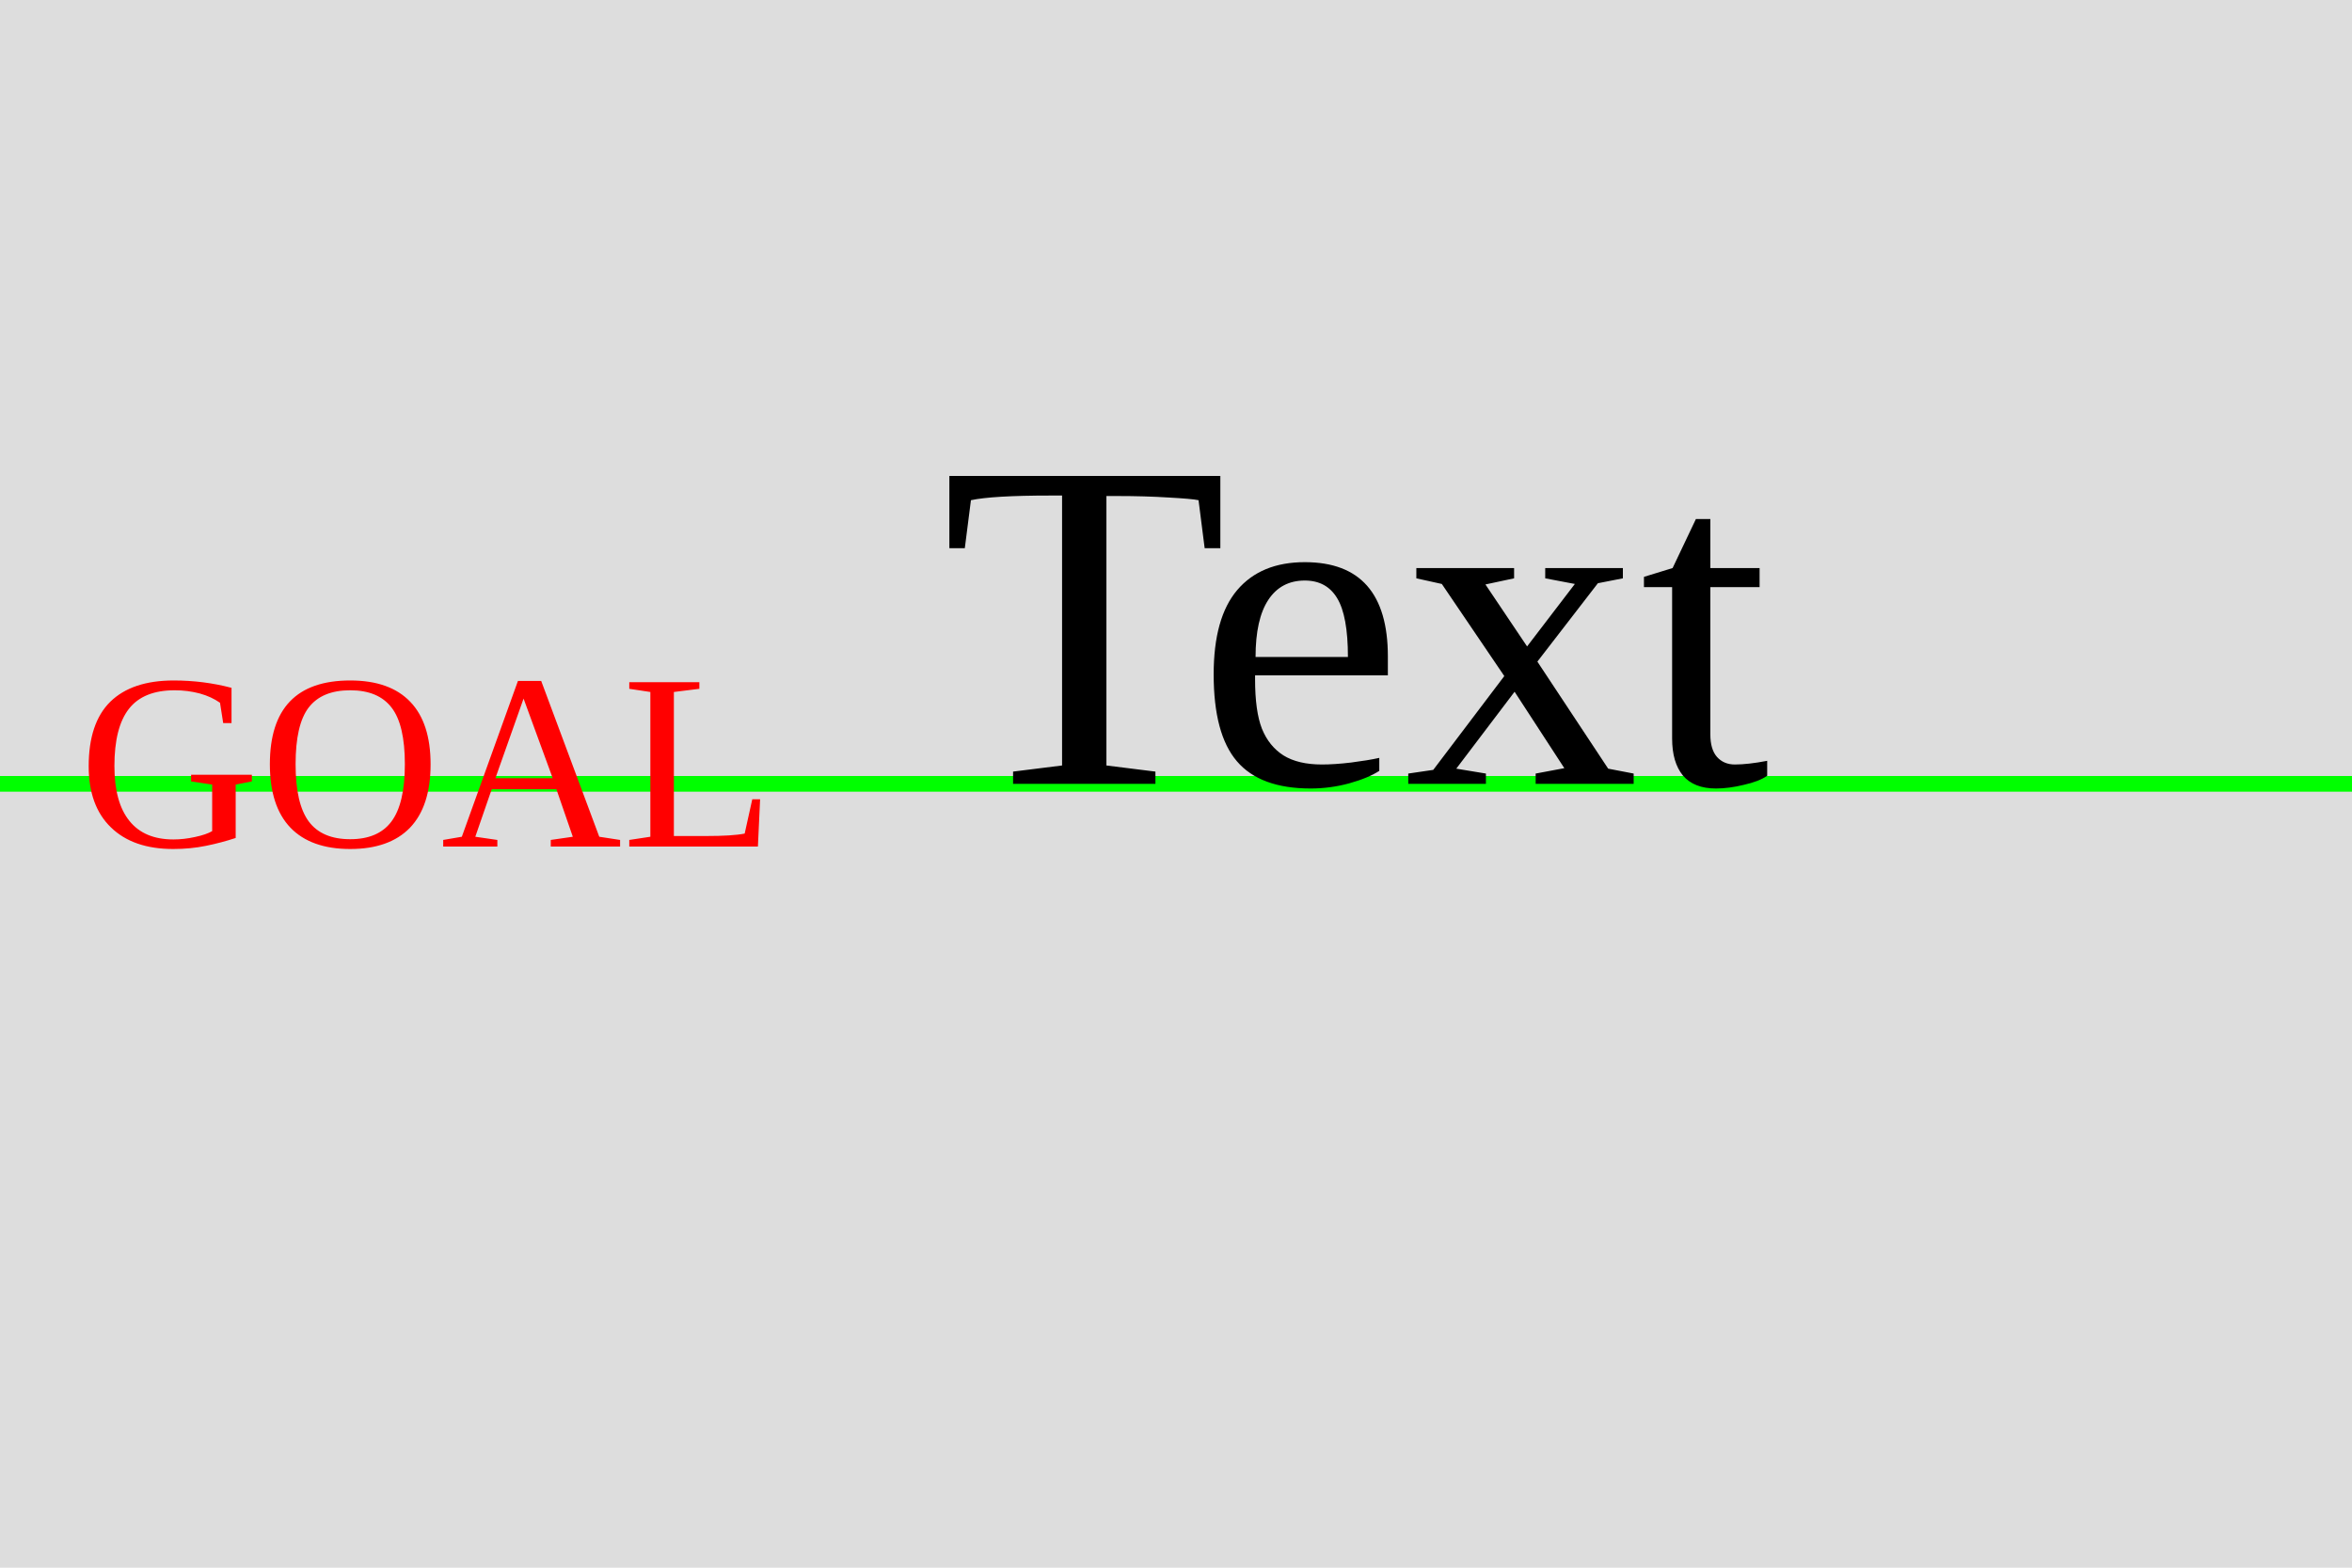
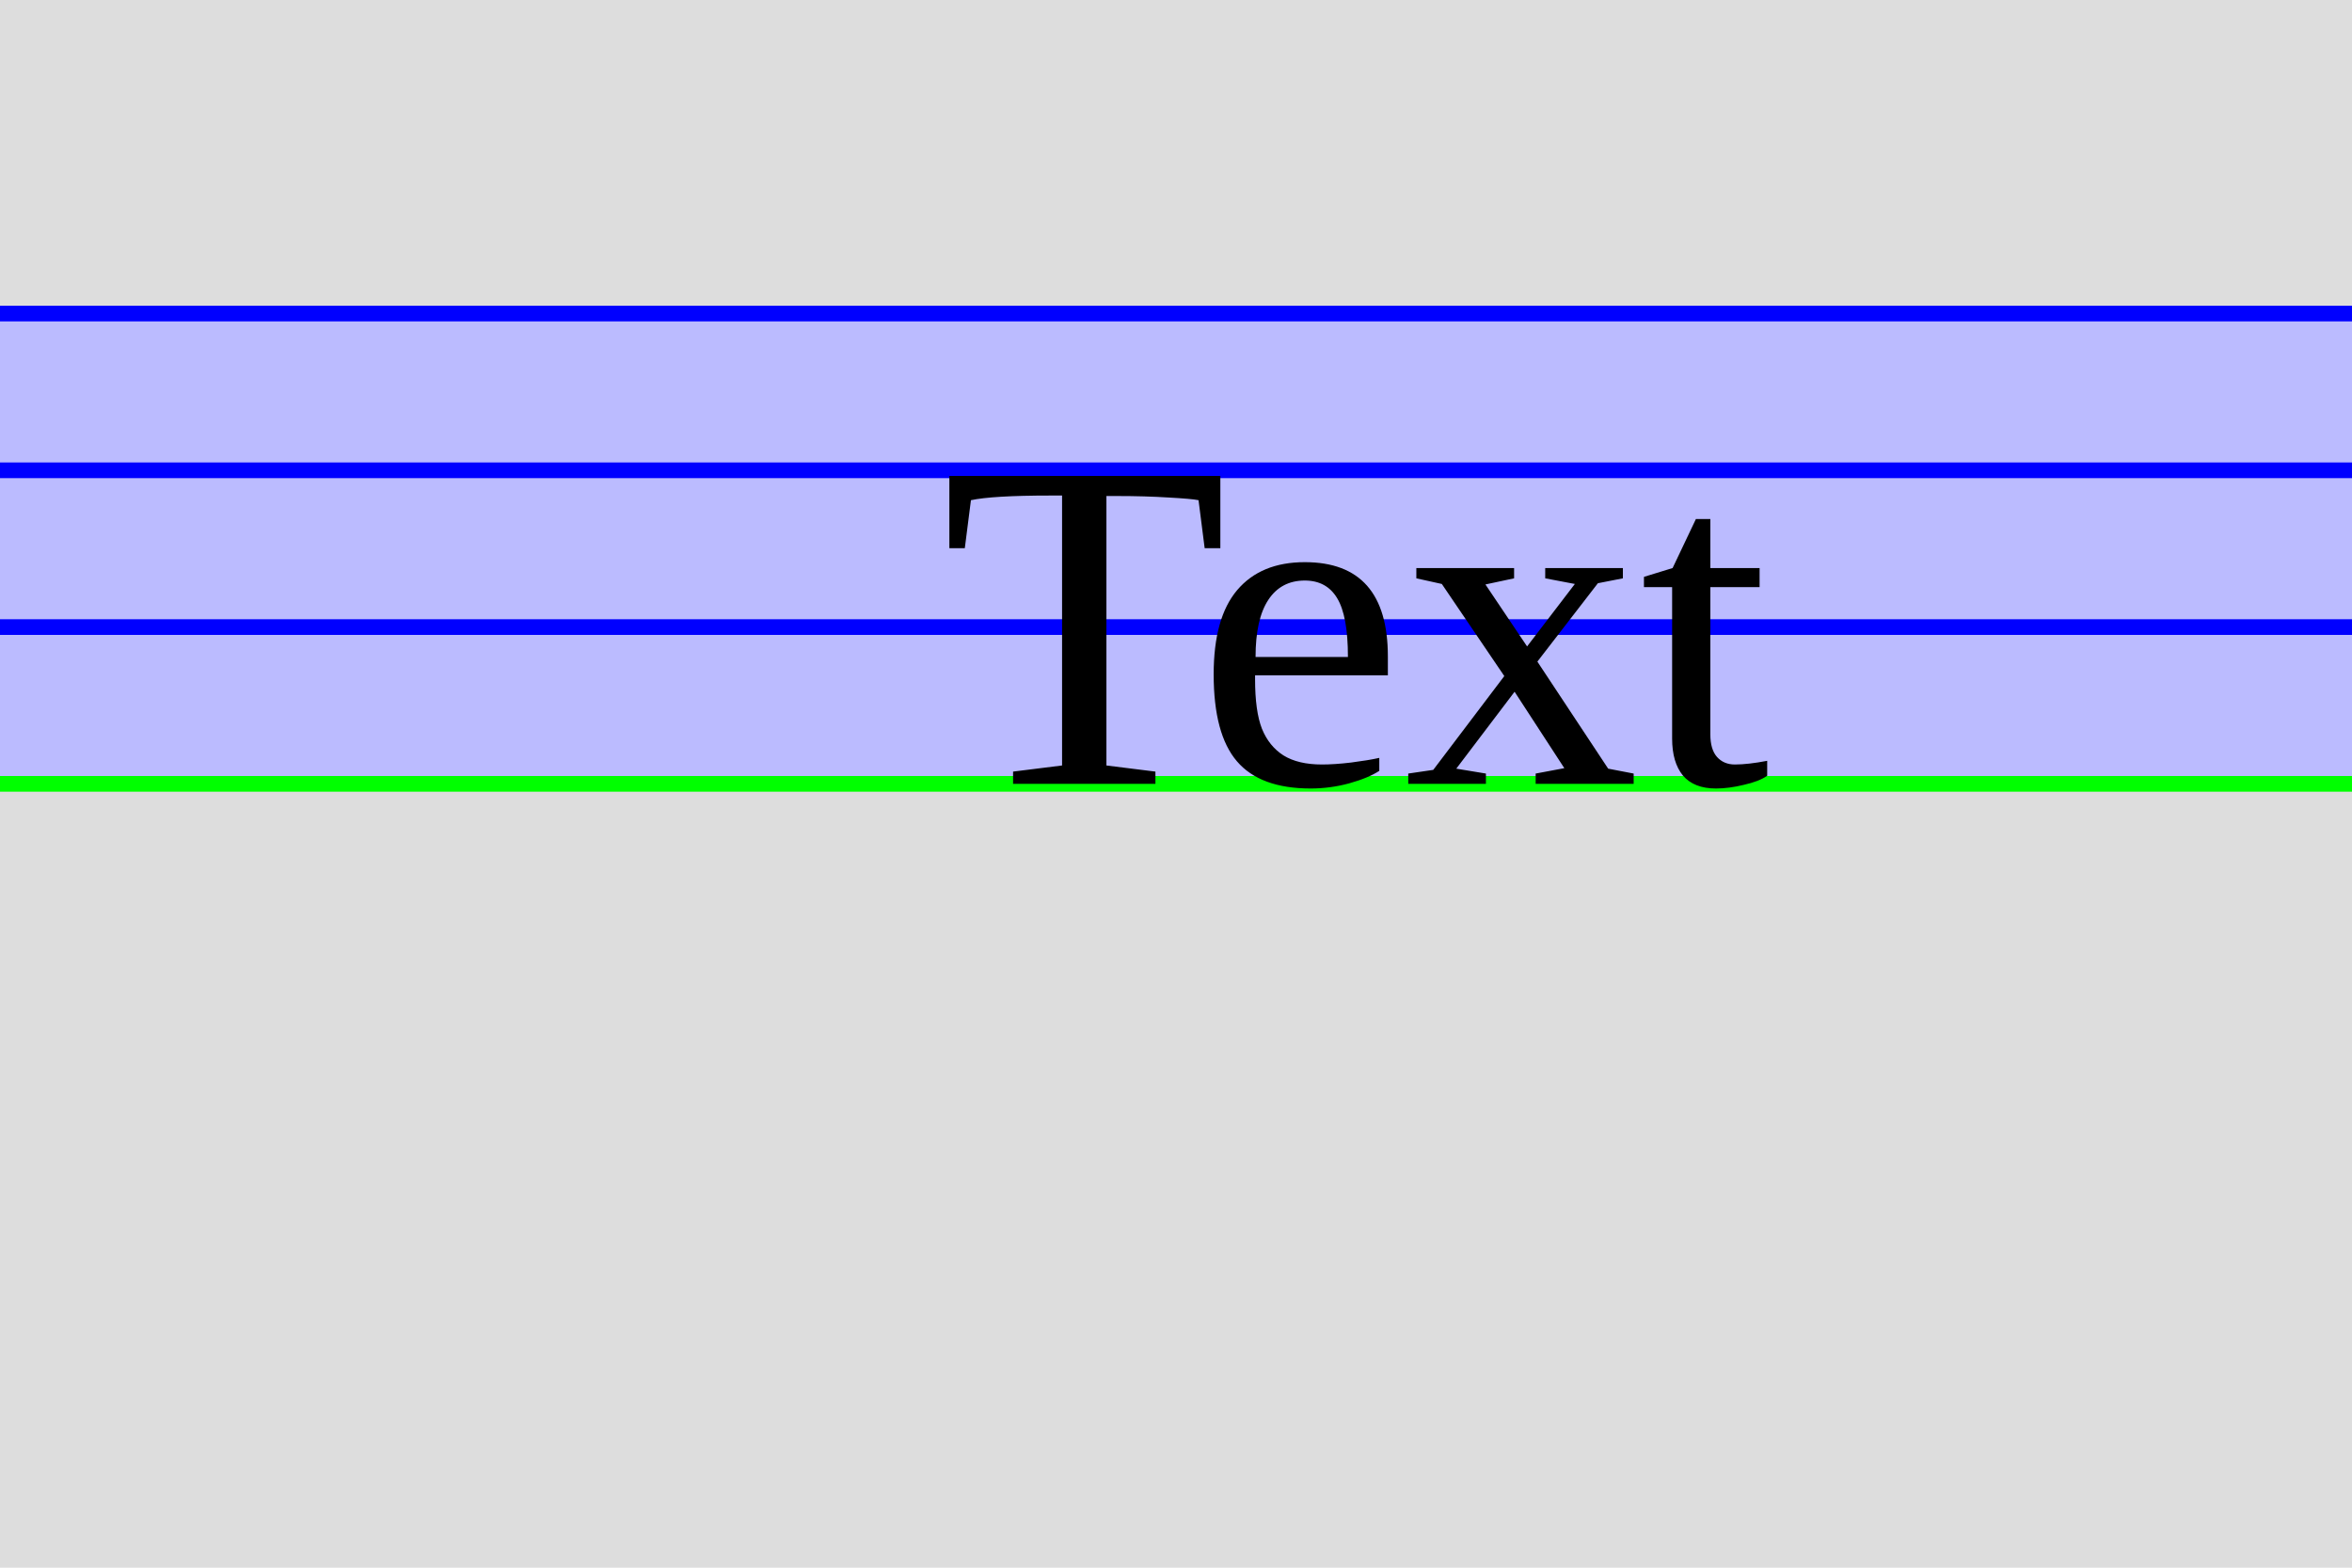
<svg xmlns="http://www.w3.org/2000/svg" width="150" height="100">
  <rect x="0" y="0" width="150" height="100" fill="#ddd" />
+   <rect x="0" y="20" width="150" height="30" fill="#BBF" />
+   <line x1="0" y1="40" x2="150" y2="40" style="stroke:#00F;stroke-width:1" />
+   <line x1="0" y1="30" x2="150" y2="30" style="stroke:#00F;stroke-width:1" />
+   <line x1="0" y1="20" x2="150" y2="20" style="stroke:#00F;stroke-width:1" />
  <line x1="0" y1="50" x2="150" y2="50" style="stroke:#0F0;stroke-width:1" />
-   <text x="5" y="54" fill="red" style="font-size:16px">GOAL</text>
  <text x="60" y="50" fill="black" style="font-size:30px">Text</text>
</svg>
